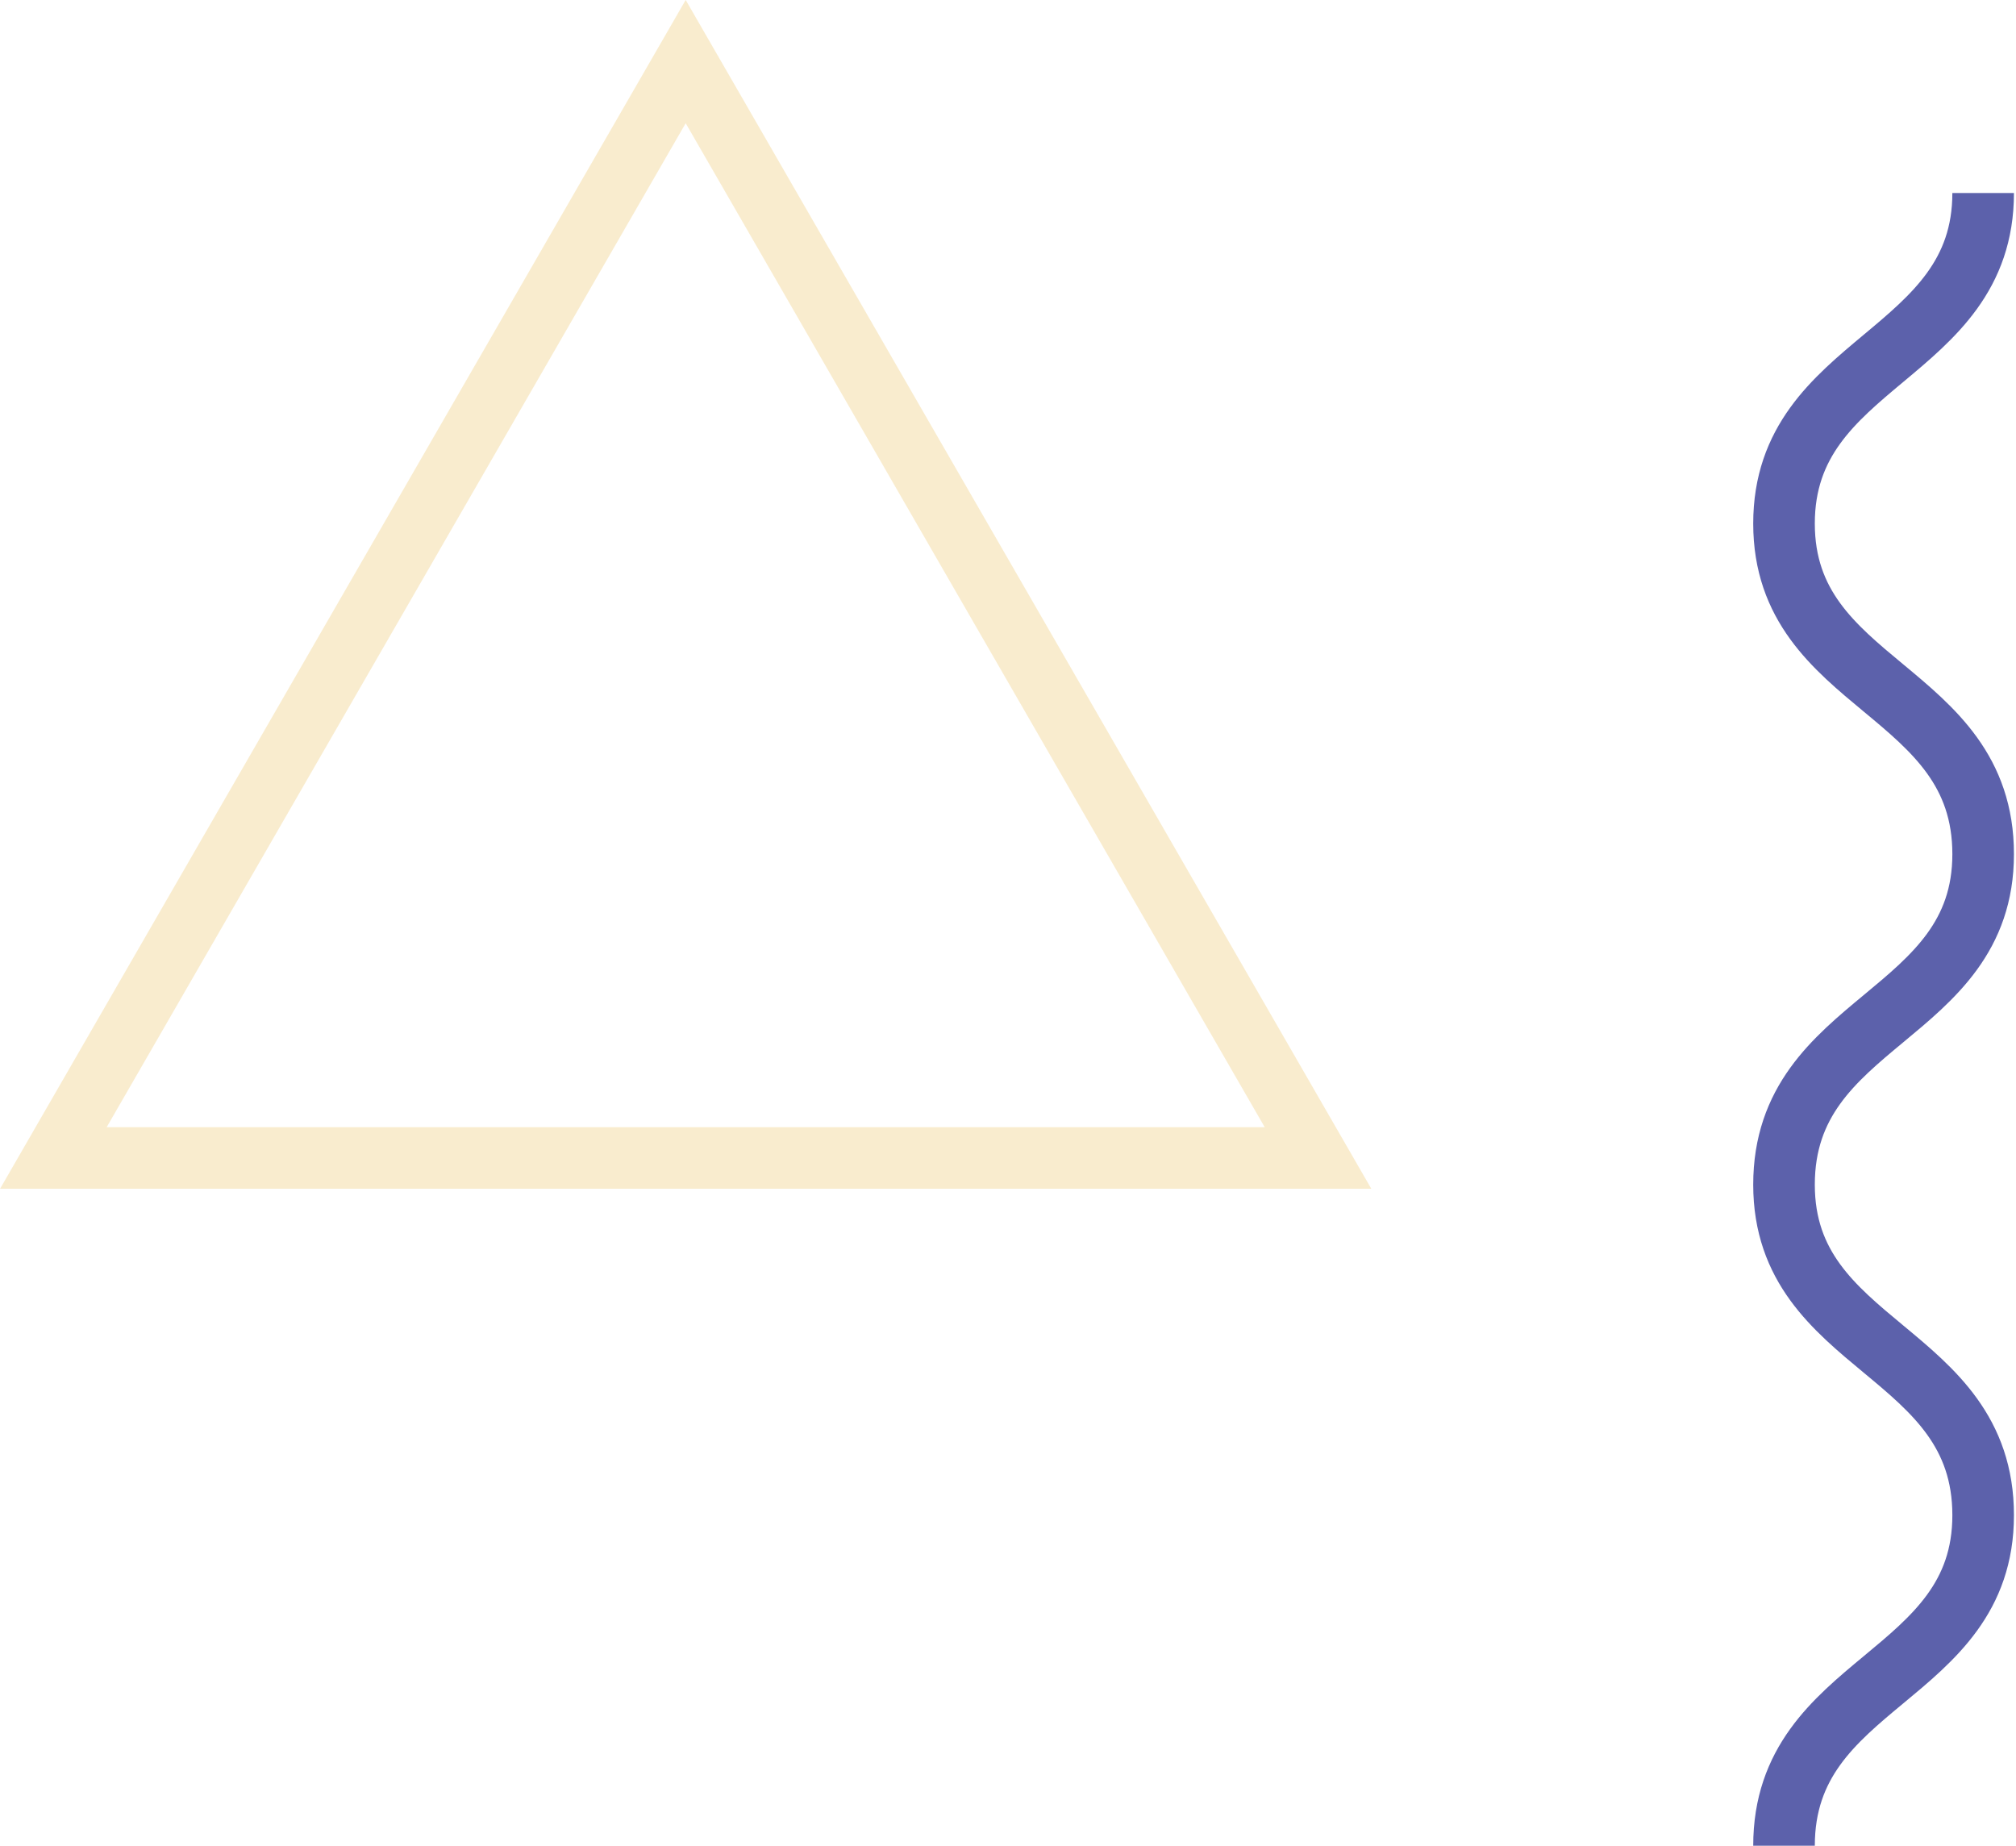
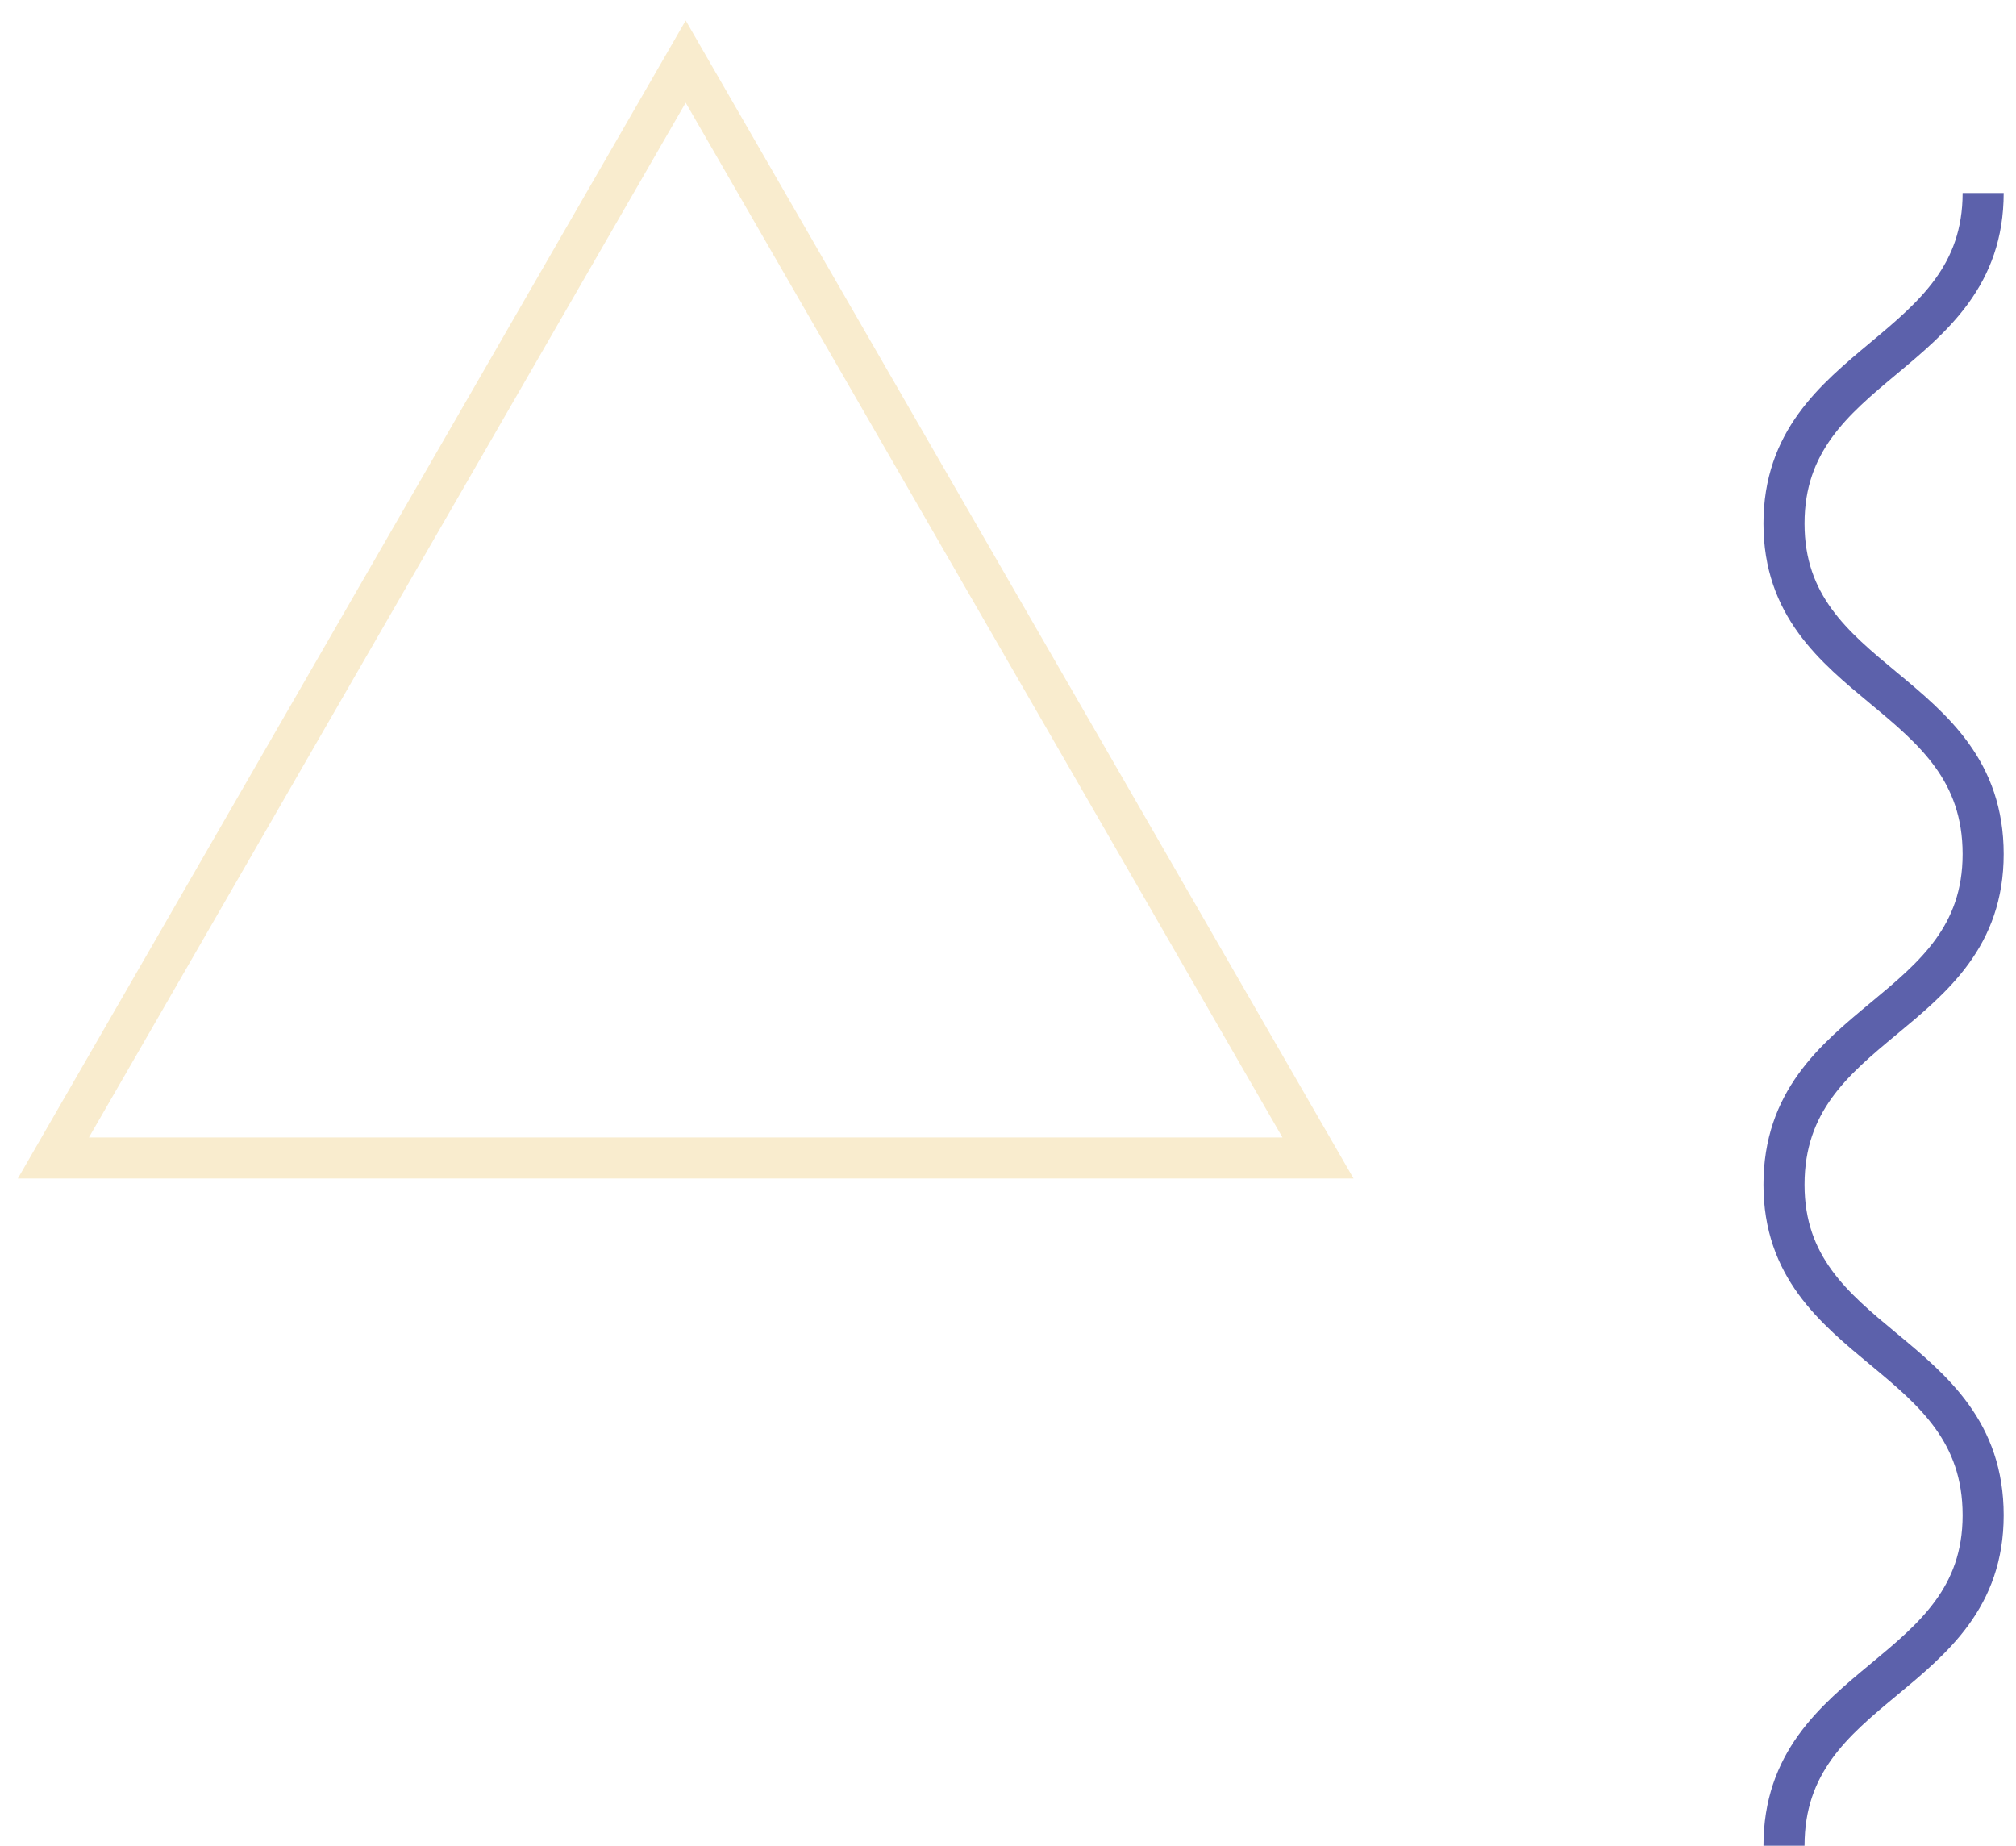
<svg xmlns="http://www.w3.org/2000/svg" version="1.1" id="Layer_1" x="0px" y="0px" viewBox="0 0 98.2 89.9" width="98.2" height="89.9" preserveAspectRatio="xMaxYMax meet" enable-background="new 0 0 98.2 89.9" xml:space="preserve">
-   <polygon fill="none" stroke="#F9ECCE" stroke-width="3" stroke-miterlimit="10" points="33.4,3 48.8,29.7 64.2,56.4 33.4,56.4  2.6,56.4 18,29.7 " />
+   <polygon fill="none" stroke="#F9ECCE" stroke-width="2" stroke-miterlimit="10" points="33.4,3 48.8,29.7 64.2,56.4 33.4,56.4  2.6,56.4 18,29.7 " />
  <g>
-     <path fill="none" stroke="#5C61AB" stroke-width="3" stroke-miterlimit="10" d="M86.9,89.9c0-8.1,9.7-8.1,9.7-16.1   c0-8.1-9.7-8.1-9.7-16.1c0-8.1,9.7-8.1,9.7-16.1c0-8.1-9.7-8.1-9.7-16.1s9.7-8.1,9.7-16.1" />
+     <path fill="none" stroke="#5C61AB" stroke-width="2" stroke-miterlimit="10" d="M86.9,89.9c0-8.1,9.7-8.1,9.7-16.1   c0-8.1-9.7-8.1-9.7-16.1c0-8.1,9.7-8.1,9.7-16.1c0-8.1-9.7-8.1-9.7-16.1s9.7-8.1,9.7-16.1" />
  </g>
</svg>
